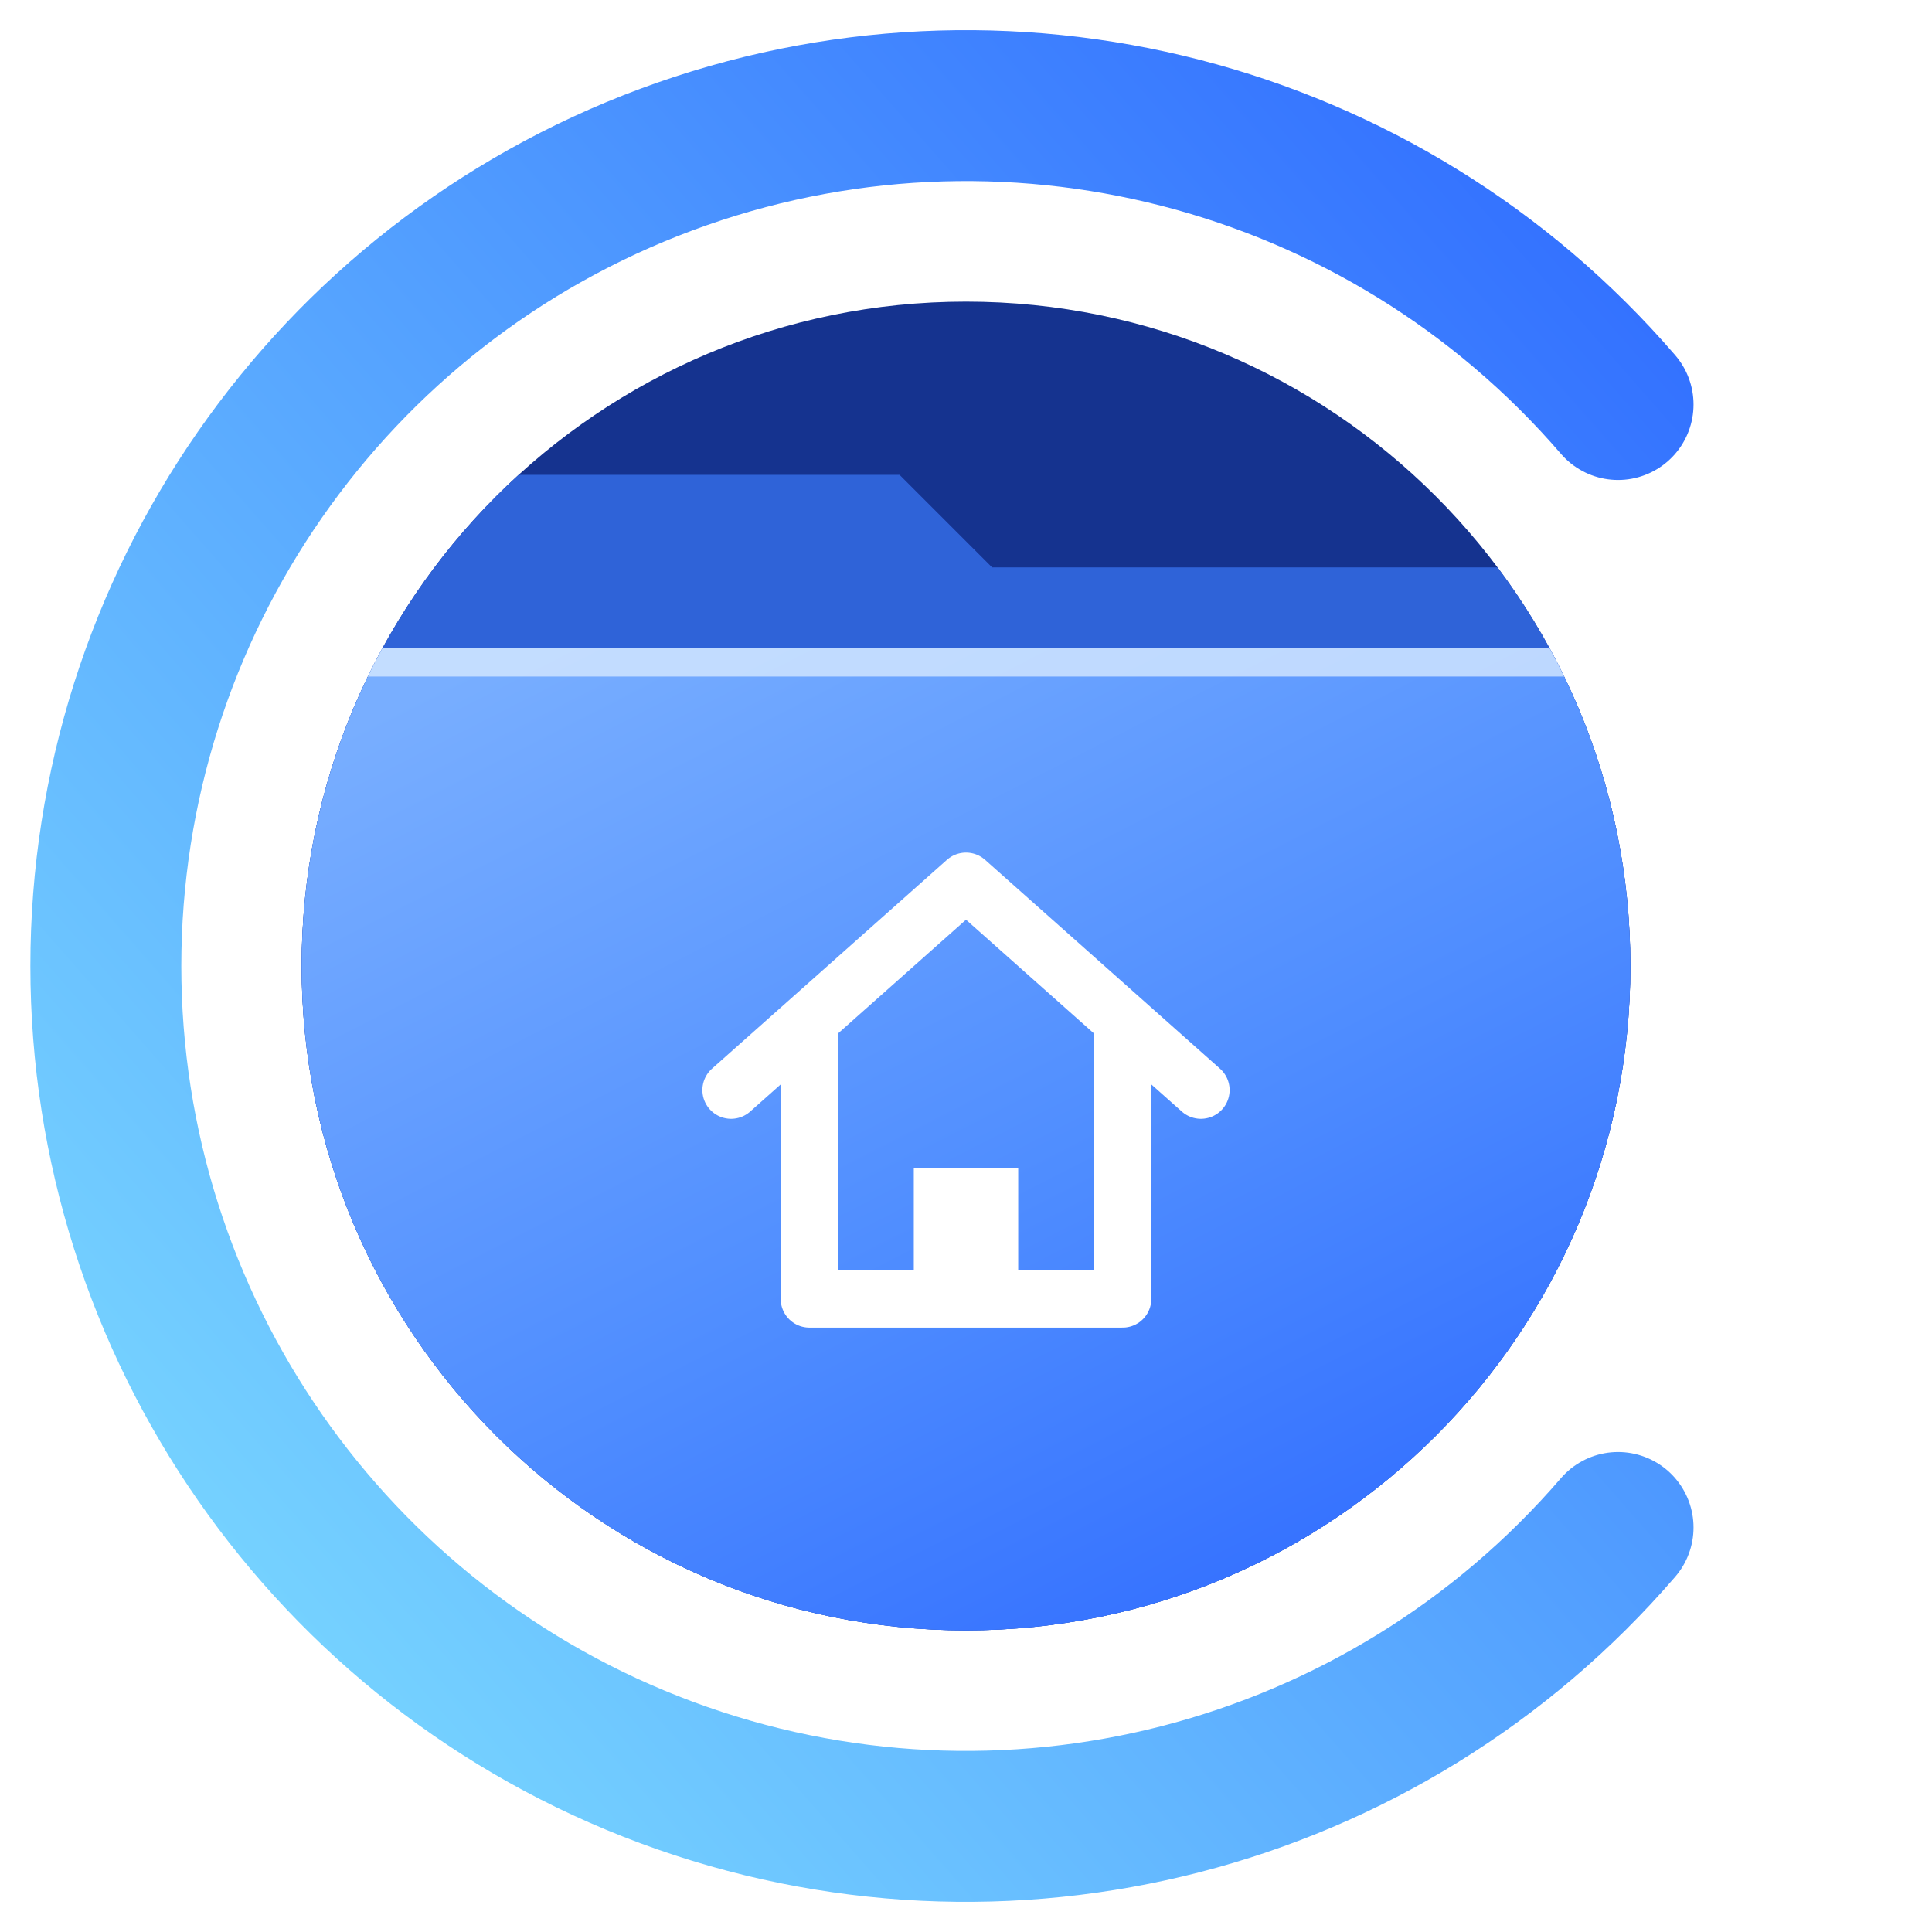
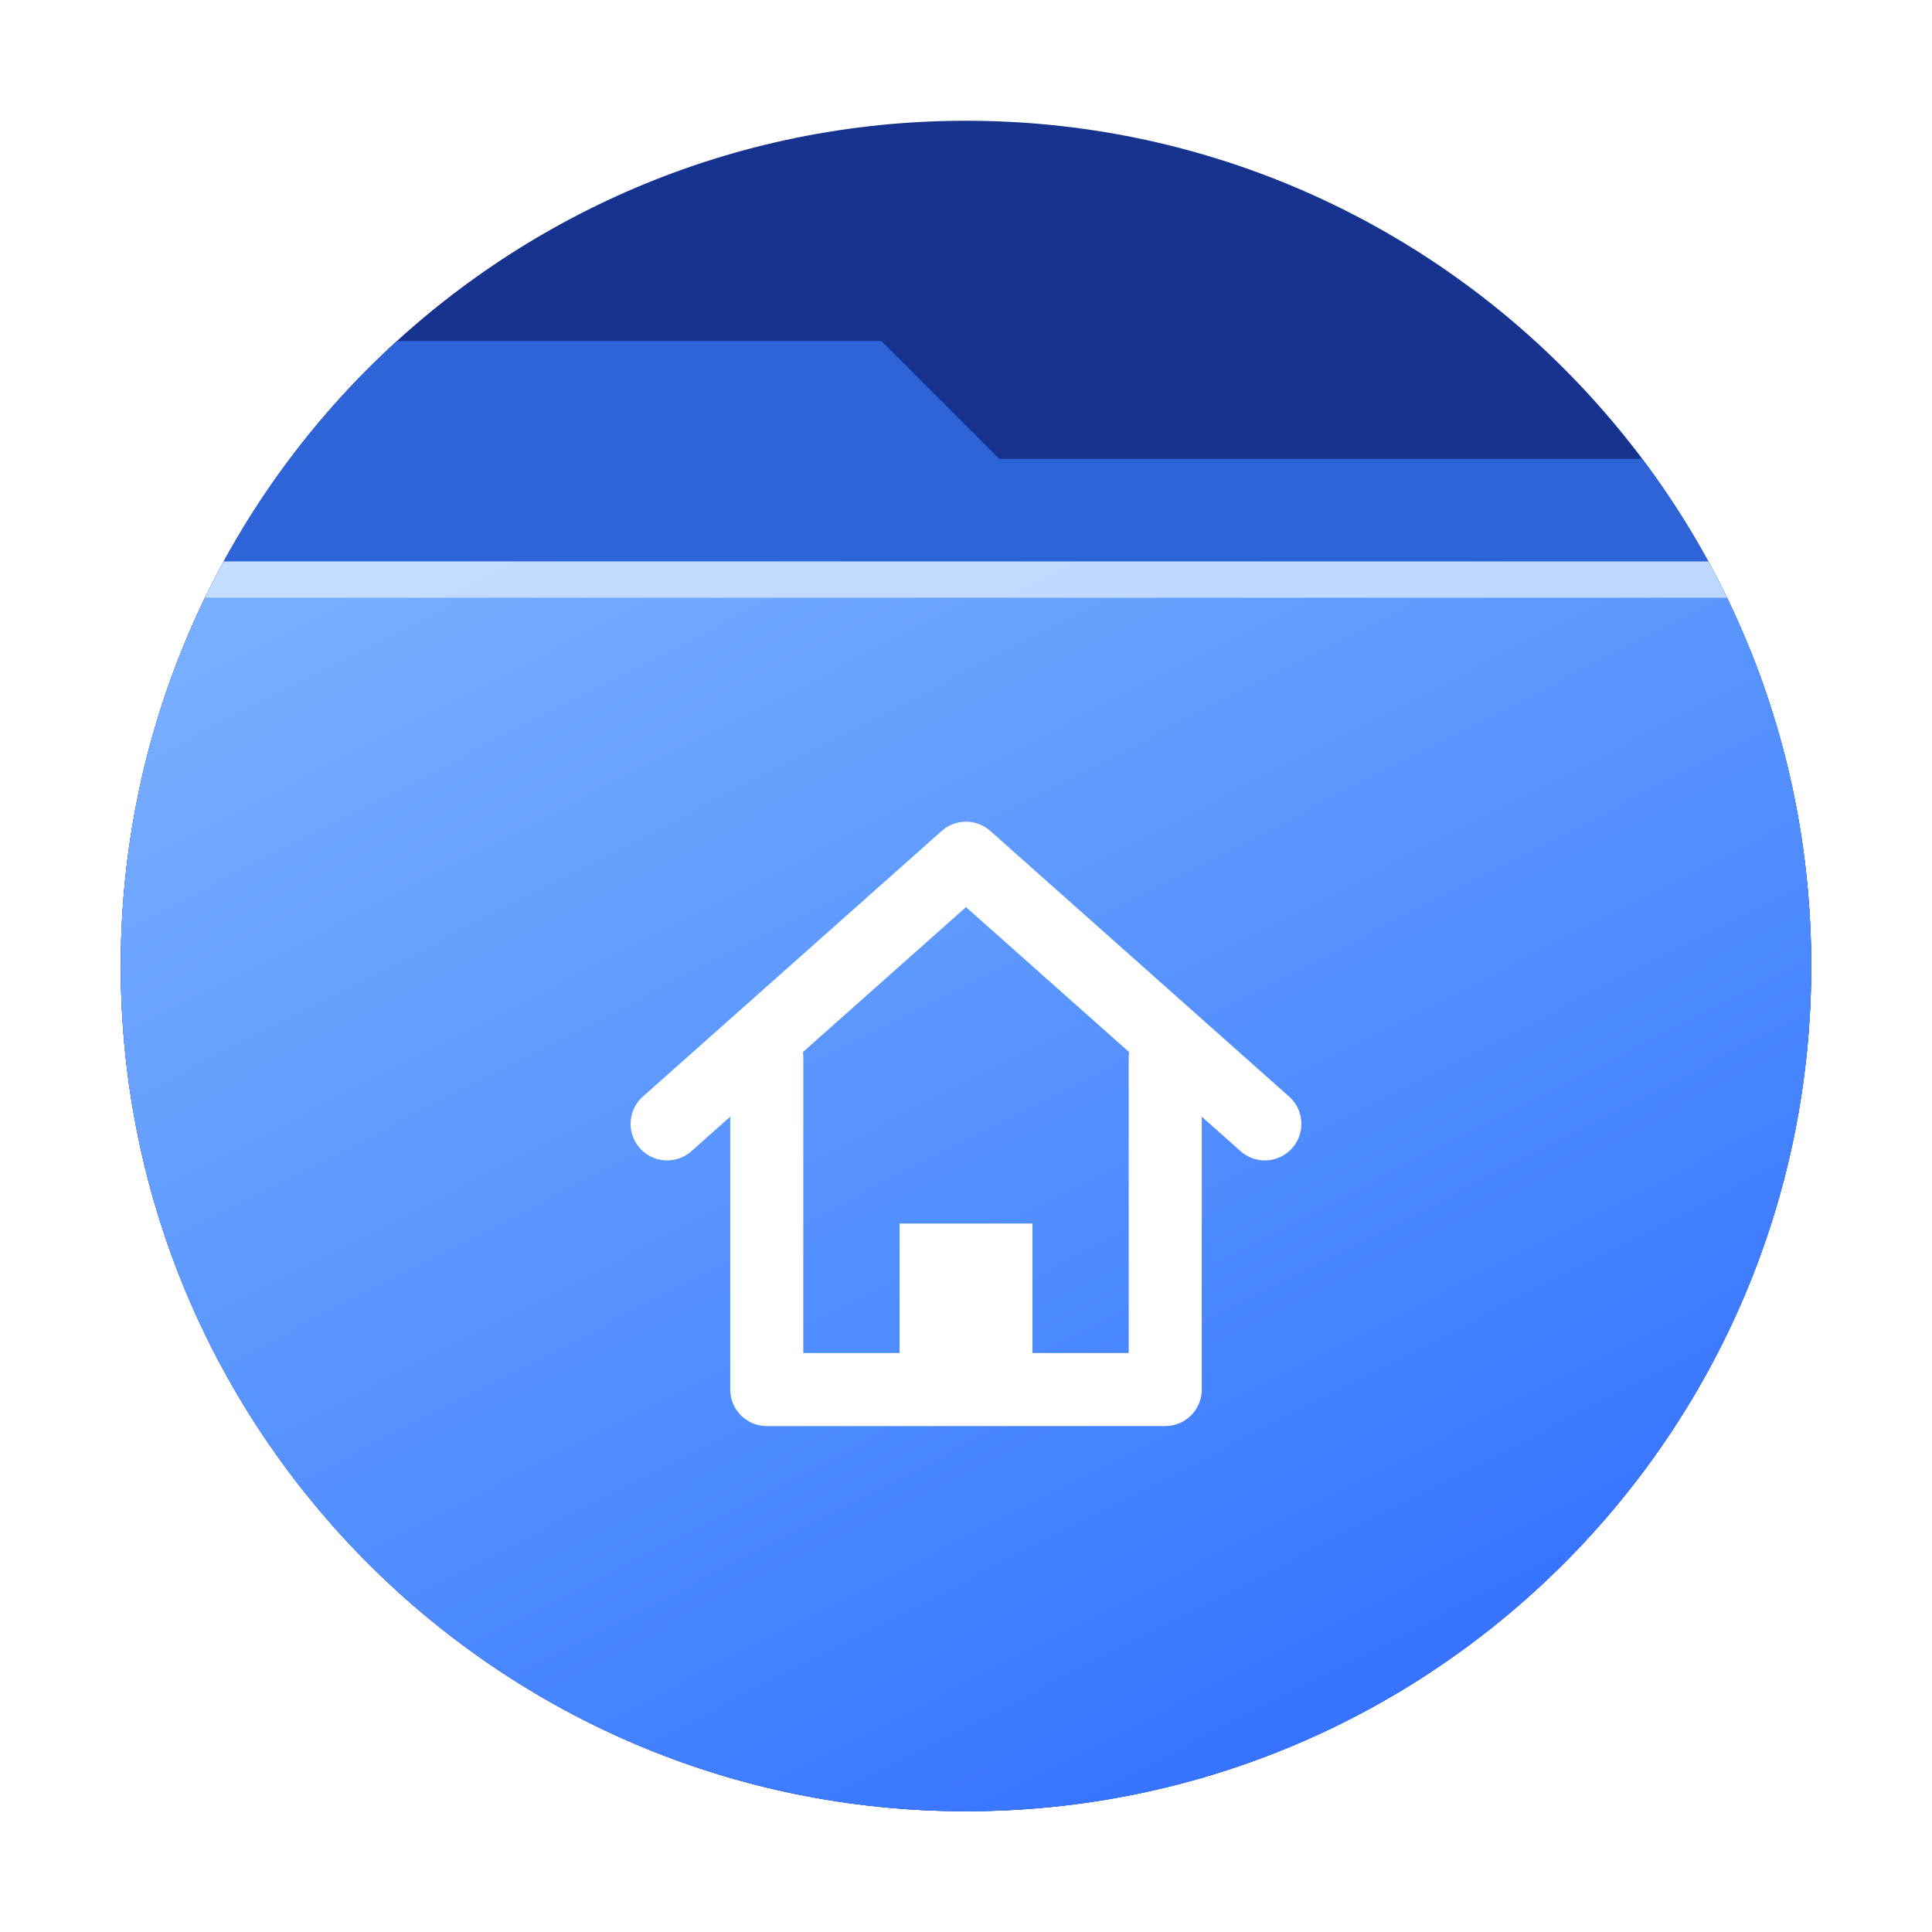
<svg xmlns="http://www.w3.org/2000/svg" width="64" height="64" viewBox="0 0 64 64">
  <defs>
    <clipPath id="disk">
      <circle cx="32" cy="32" r="28" />
    </clipPath>
    <linearGradient id="front" x1=".15" y1="0" x2=".85" y2="1">
      <stop offset="0" stop-color="#78aeff" />
      <stop offset=".55" stop-color="#4f8dff" />
      <stop offset="1" stop-color="#2f6bff" />
    </linearGradient>
-     <linearGradient id="orbit" x1="0" y1="1" x2="1" y2="0">
-       <stop offset="0" stop-color="#7fe0ff" />
-       <stop offset="1" stop-color="#2f6bff" />
-     </linearGradient>
  </defs>
-   <path d="M53.6 13.4A28.5 28.5 0 1 0 53.6 50.6" fill="none" stroke="url(#orbit)" stroke-width="5" stroke-linecap="round" />
-   <g transform="translate(32 32) scale(.786) translate(-32 -32)">
-     <g clip-path="url(#disk)">
-       <rect x="4" y="4" width="56" height="56" fill="#15338f" />
-       <path d="M4 11.3H29.2L33.1 15.2H60V60H4z" fill="#2f63d8" />
-       <path d="M4 18.6H60V60H4z" fill="url(#front)" />
-       <path d="M4 19.2H60" stroke="#d6e8ff" stroke-width="1.2" opacity=".8" />
-     </g>
-     <g color="#ffffff" transform="translate(32 37.23) scale(1.1)">
-       <path d="M-9 0l9-8 9 8M-6 -2v10h12v-10" fill="none" stroke="currentColor" stroke-width="2.2" stroke-linecap="round" stroke-linejoin="round" />
-       <path d="M-2 8v-5h4v5z" fill="currentColor" />
-     </g>
+   <g clip-path="url(#disk)">
+     <rect x="4" y="4" width="56" height="56" fill="#15338f" />
+     <path d="M4 11.3H29.2L33.1 15.2H60V60H4z" fill="#2f63d8" />
+     <path d="M4 18.6H60V60H4z" fill="url(#front)" />
+     <path d="M4 19.2H60" stroke="#d6e8ff" stroke-width="1.2" opacity=".8" />
+   </g>
+   <g color="#ffffff" transform="translate(32 37.23) scale(1.1)">
+     <path d="M-9 0l9-8 9 8M-6 -2v10h12v-10" fill="none" stroke="currentColor" stroke-width="2.2" stroke-linecap="round" stroke-linejoin="round" />
+     <path d="M-2 8v-5h4v5z" fill="currentColor" />
  </g>
</svg>
